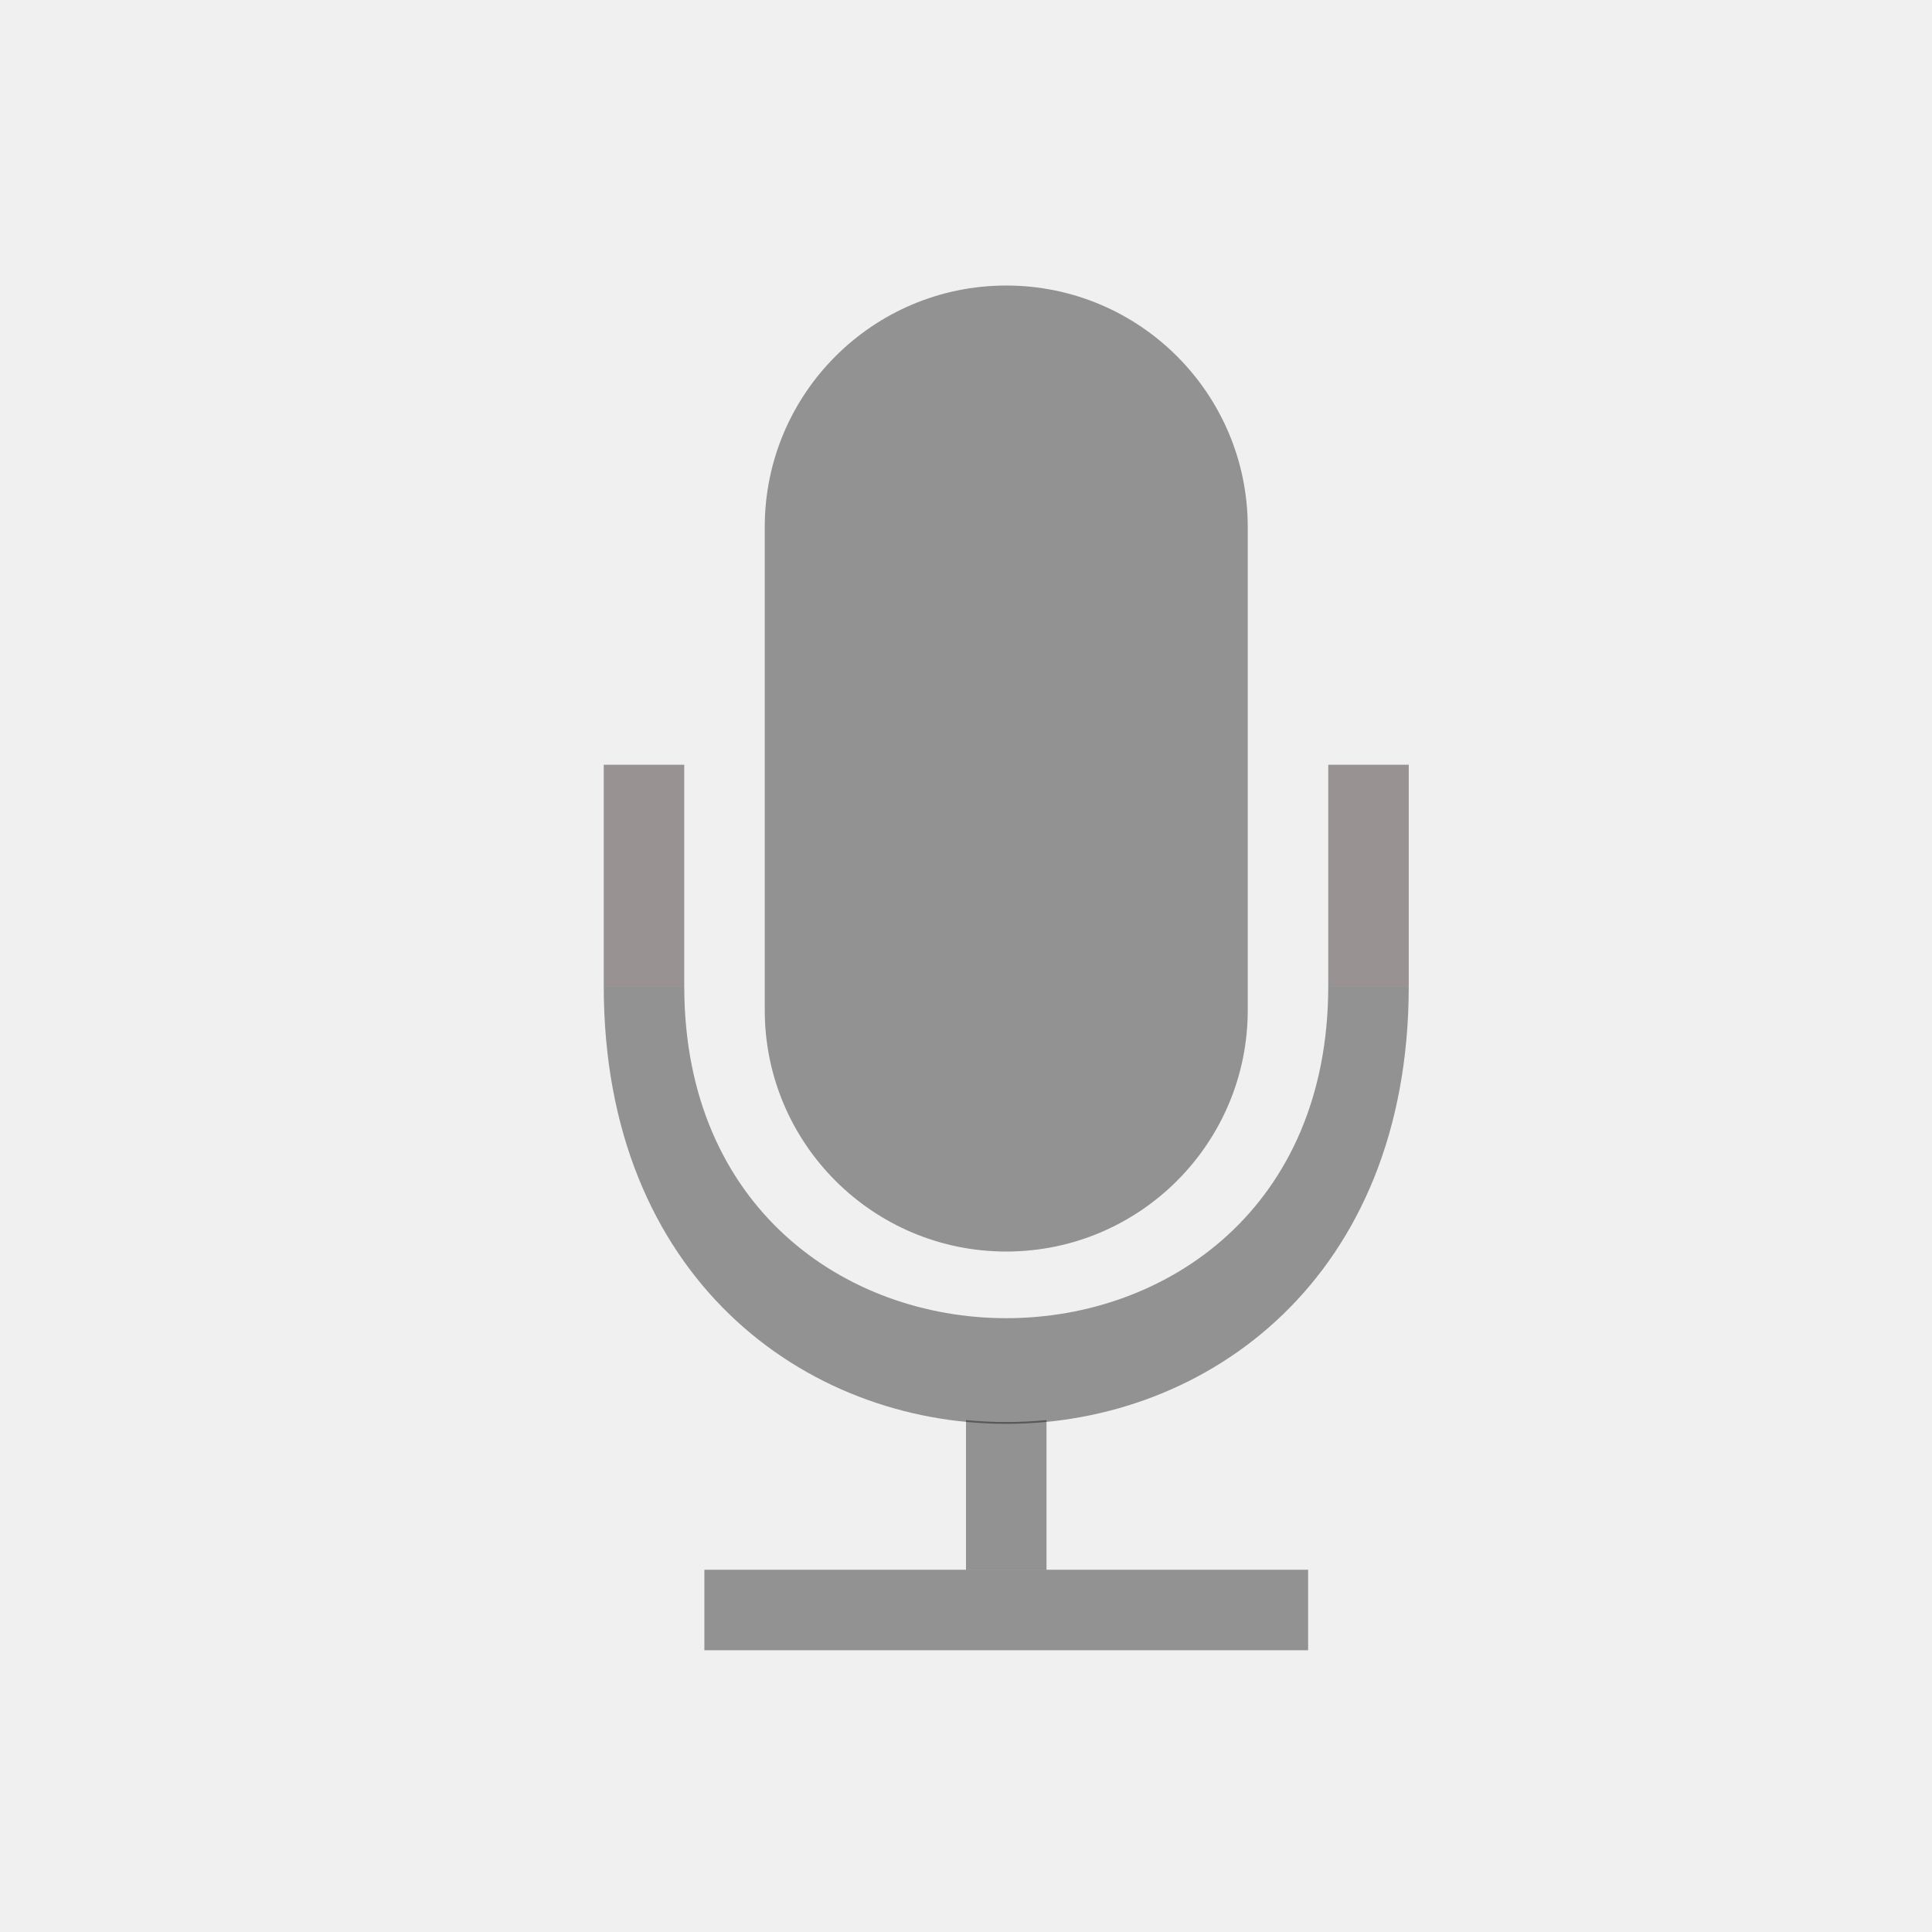
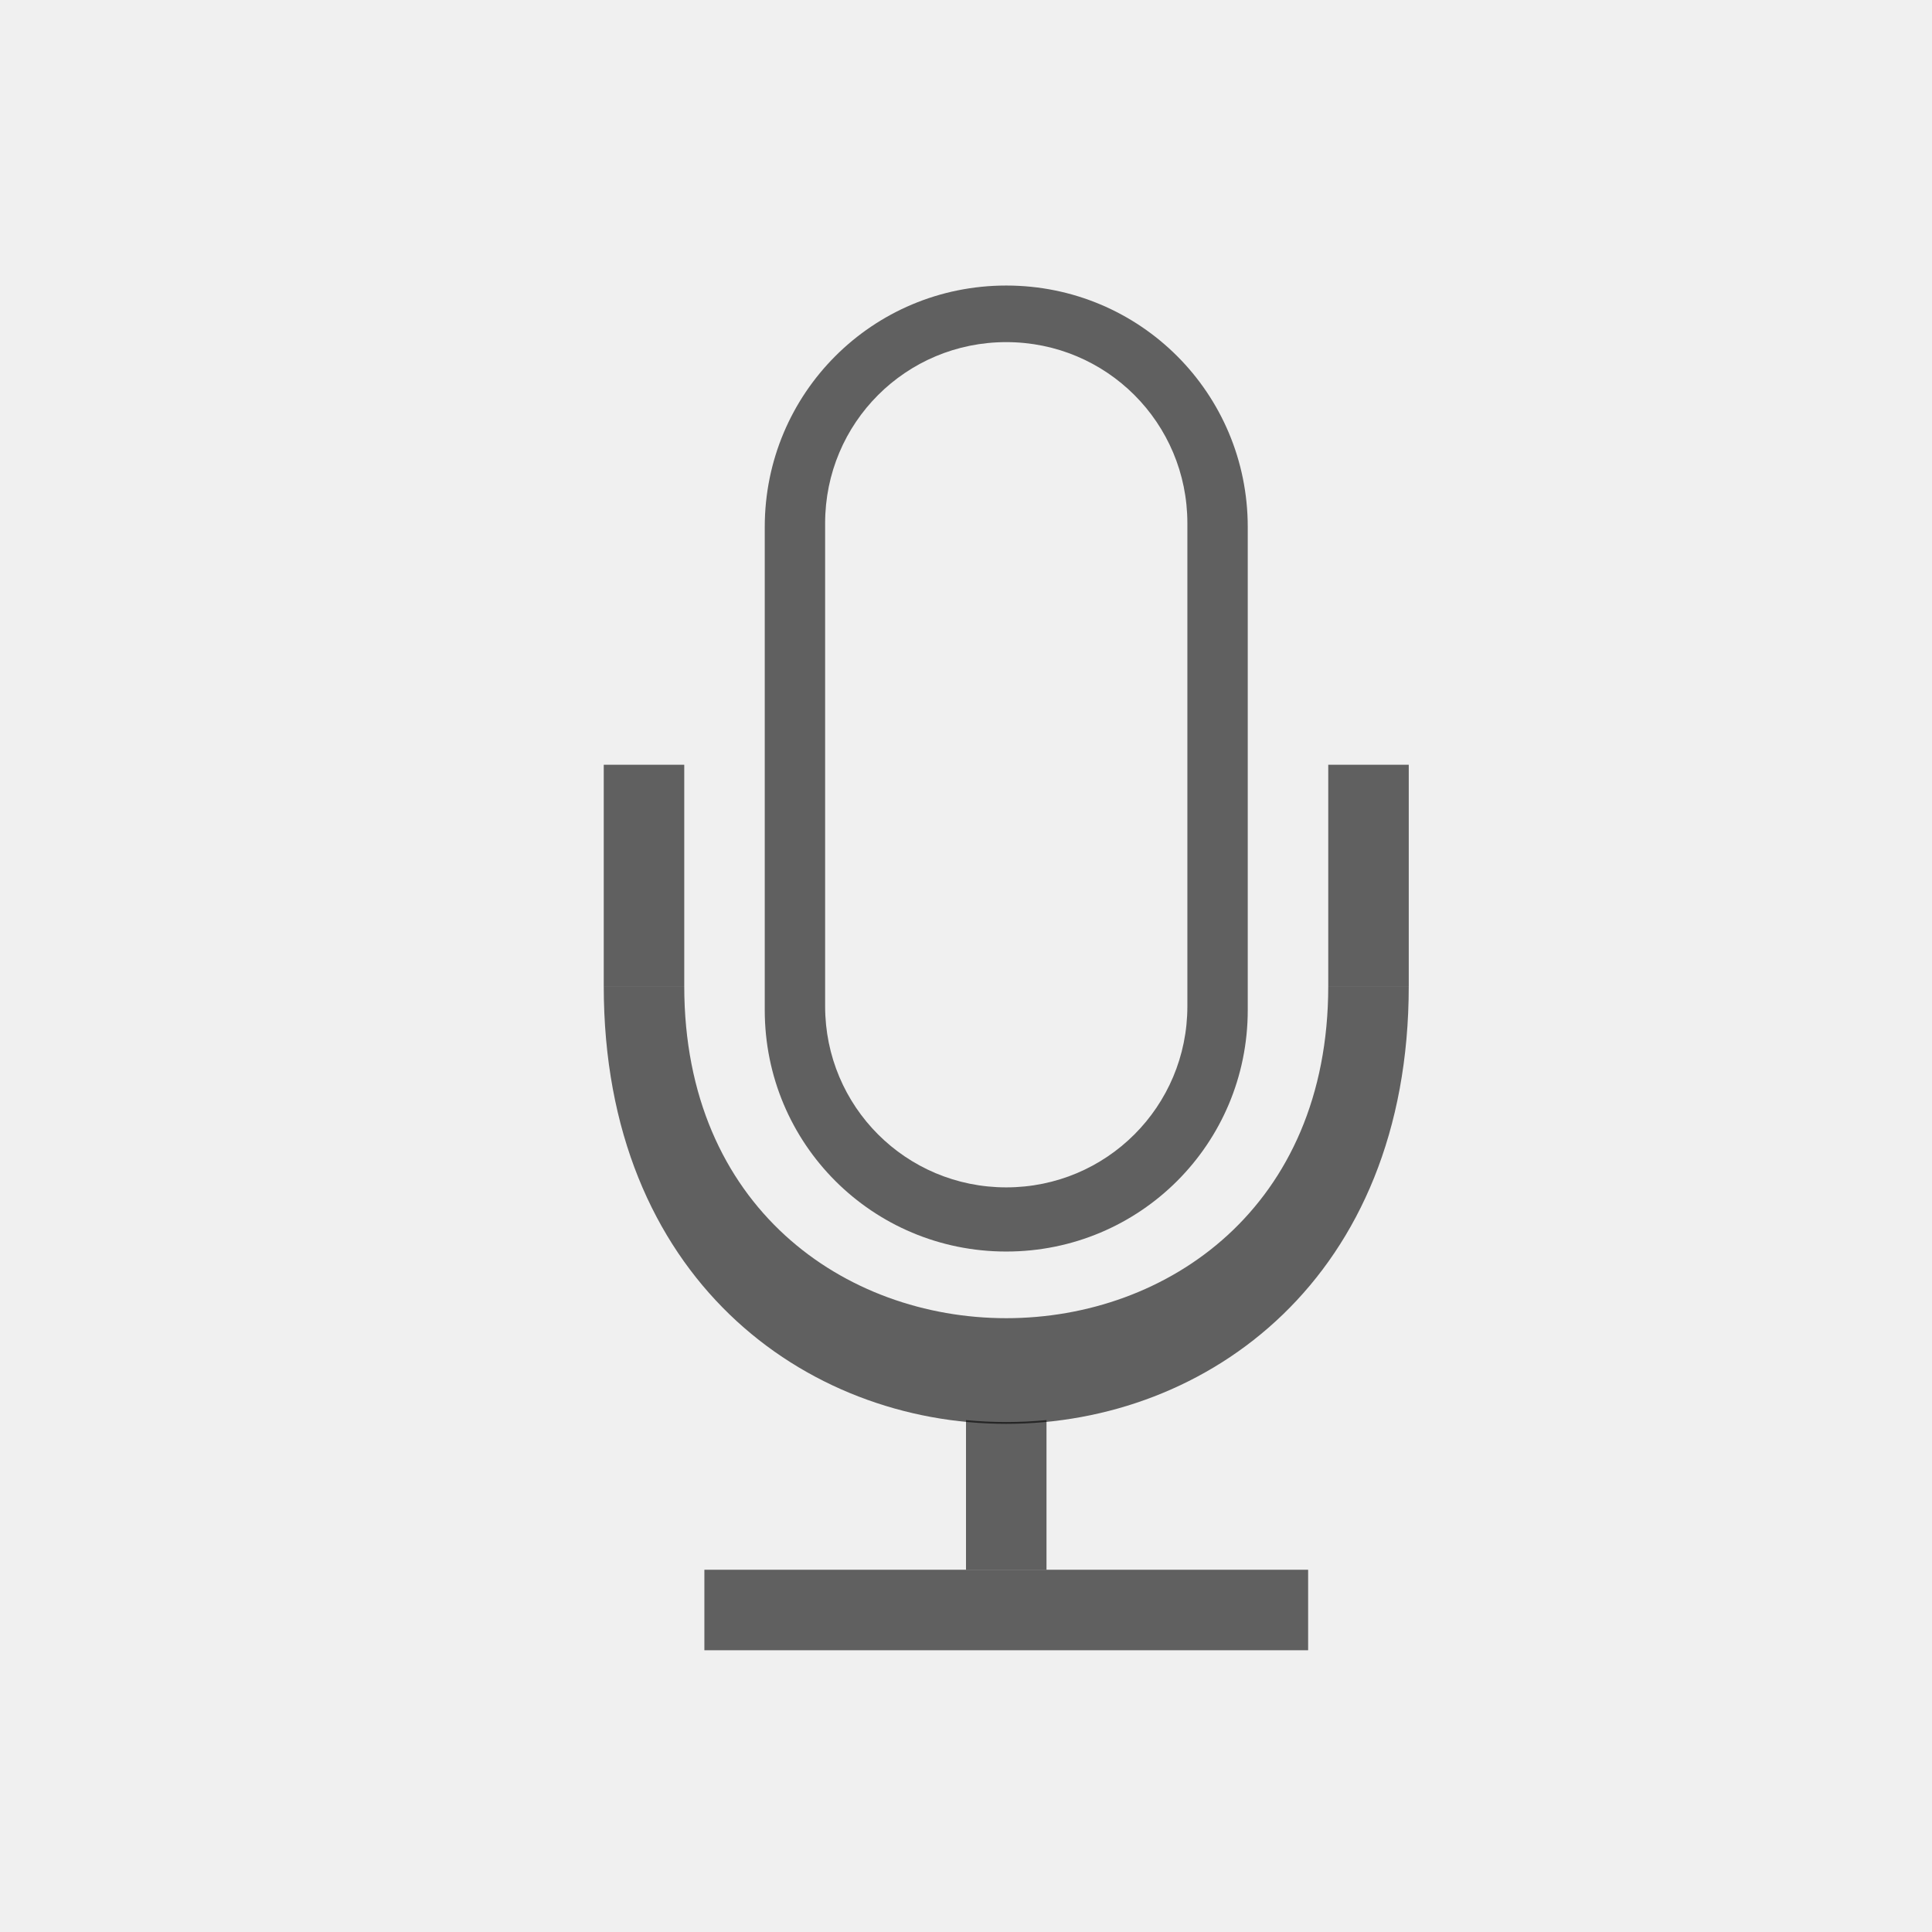
- <svg xmlns="http://www.w3.org/2000/svg" xmlns:xlink="http://www.w3.org/1999/xlink" id="svg7384" style="enable-background:new" height="24" width="24" version="1.1">
+ <svg xmlns="http://www.w3.org/2000/svg" xmlns:xlink="http://www.w3.org/1999/xlink" version="1.1" width="24" height="24" style="enable-background:new" id="svg7384">
  <defs id="defs7386">
-     <filter id="filter7554" style="color-interpolation-filters:sRGB">
-       <feBlend id="feBlend7556" in2="BackgroundImage" mode="darken" />
+     <filter style="color-interpolation-filters:sRGB" id="filter7554">
+       <feBlend mode="darken" in2="BackgroundImage" id="feBlend7556" />
    </filter>
-     <filter style="color-interpolation-filters:sRGB" id="filter7554-5">
-       <feBlend mode="darken" in2="BackgroundImage" id="feBlend7556-4" />
+     <filter id="filter7554-5" style="color-interpolation-filters:sRGB">
+       <feBlend id="feBlend7556-4" in2="BackgroundImage" mode="darken" />
    </filter>
-     <filter id="filter7554-6" style="color-interpolation-filters:sRGB">
-       <feBlend mode="darken" in2="BackgroundImage" id="feBlend7556-6" />
+     <filter style="color-interpolation-filters:sRGB" id="filter7554-6">
+       <feBlend id="feBlend7556-6" in2="BackgroundImage" mode="darken" />
    </filter>
-     <linearGradient x1="8.925" y1="6" x2="8.925" y2="19" id="linearGradient2868" xlink:href="#linearGradient3678" gradientUnits="userSpaceOnUse" gradientTransform="translate(-1,-2)" />
+     <linearGradient gradientTransform="translate(-1,-2)" gradientUnits="userSpaceOnUse" xlink:href="#linearGradient3678" id="linearGradient2868" y2="19" x2="8.925" y1="6" x1="8.925" />
    <linearGradient id="linearGradient3678">
-       <stop id="stop3680" style="stop-color:#ffffff;stop-opacity:1" offset="0" />
-       <stop id="stop3682" style="stop-color:#e6e6e6;stop-opacity:1" offset="1" />
+       <stop offset="0" style="stop-color:#ffffff;stop-opacity:1" id="stop3680" />
+       <stop offset="1" style="stop-color:#e6e6e6;stop-opacity:1" id="stop3682" />
    </linearGradient>
-     <linearGradient x1="9" y1="3" x2="9" y2="21" id="linearGradient2393" xlink:href="#linearGradient3678" gradientUnits="userSpaceOnUse" gradientTransform="translate(-2,-1)" />
-     <linearGradient gradientTransform="translate(-1.000123,-5)" gradientUnits="userSpaceOnUse" xlink:href="#linearGradient3587-6-5-3" id="linearGradient2398" y2="21" x2="14" y1="3" x1="14" />
+     <linearGradient gradientTransform="translate(-2,-1)" gradientUnits="userSpaceOnUse" xlink:href="#linearGradient3678" id="linearGradient2393" y2="21" x2="9" y1="3" x1="9" />
+     <linearGradient x1="14" y1="3" x2="14" y2="21" id="linearGradient2398" xlink:href="#linearGradient3587-6-5-3" gradientUnits="userSpaceOnUse" gradientTransform="translate(-1.000123,-5)" />
    <linearGradient id="linearGradient3587-6-5-3">
-       <stop offset="0" style="stop-color:#000000;stop-opacity:1" id="stop3589-9-2-0" />
-       <stop offset="1" style="stop-color:#363636;stop-opacity:1" id="stop3591-7-4-7" />
+       <stop id="stop3589-9-2-0" style="stop-color:#000000;stop-opacity:1" offset="0" />
+       <stop id="stop3591-7-4-7" style="stop-color:#363636;stop-opacity:1" offset="1" />
    </linearGradient>
-     <linearGradient gradientTransform="translate(-52.0968,-11.36383)" gradientUnits="userSpaceOnUse" xlink:href="#linearGradient3587-6-5-3" id="linearGradient2395" y2="27.364" x2="66.097" y1="9.364" x1="66.097" />
-     <linearGradient gradientUnits="userSpaceOnUse" xlink:href="#linearGradient3587-6-5-3" id="linearGradient7390" y2="13.496" x2="4.955" y1="2.684" x1="4.955" />
-     <linearGradient gradientUnits="userSpaceOnUse" xlink:href="#linearGradient3587-6-5-3" id="linearGradient7392" y2="11.649" x2="7.911" y1="4.576" x1="7.911" />
-     <linearGradient gradientUnits="userSpaceOnUse" xlink:href="#linearGradient3587-6-5-3" id="linearGradient7394" y2="13.317" x2="10.187" y1="2.774" x1="10.187" />
-     <linearGradient gradientUnits="userSpaceOnUse" xlink:href="#linearGradient3587-6-5-3" id="linearGradient7396" y2="15.183" x2="13.917" y1="0.882" x1="13.917" />
+     <linearGradient x1="66.097" y1="9.364" x2="66.097" y2="27.364" id="linearGradient2395" xlink:href="#linearGradient3587-6-5-3" gradientUnits="userSpaceOnUse" gradientTransform="translate(-52.0968,-11.36383)" />
+     <linearGradient x1="4.955" y1="2.684" x2="4.955" y2="13.496" id="linearGradient7390" xlink:href="#linearGradient3587-6-5-3" gradientUnits="userSpaceOnUse" />
+     <linearGradient x1="7.911" y1="4.576" x2="7.911" y2="11.649" id="linearGradient7392" xlink:href="#linearGradient3587-6-5-3" gradientUnits="userSpaceOnUse" />
+     <linearGradient x1="10.187" y1="2.774" x2="10.187" y2="13.317" id="linearGradient7394" xlink:href="#linearGradient3587-6-5-3" gradientUnits="userSpaceOnUse" />
+     <linearGradient x1="13.917" y1="0.882" x2="13.917" y2="15.183" id="linearGradient7396" xlink:href="#linearGradient3587-6-5-3" gradientUnits="userSpaceOnUse" />
    <linearGradient id="linearGradient5263">
-       <stop offset="0" style="stop-color:#a0d5ff;stop-opacity:1" id="stop5265" />
-       <stop offset="1" style="stop-color:#a0d5ff;stop-opacity:1" id="stop5267" />
+       <stop id="stop5265" style="stop-color:#a0d5ff;stop-opacity:1" offset="0" />
+       <stop id="stop5267" style="stop-color:#a0d5ff;stop-opacity:1" offset="1" />
    </linearGradient>
-     <filter style="color-interpolation-filters:sRGB" id="filter7554-7">
-       <feBlend mode="darken" in2="BackgroundImage" id="feBlend7556-0" />
+     <filter id="filter7554-7" style="color-interpolation-filters:sRGB">
+       <feBlend id="feBlend7556-0" in2="BackgroundImage" mode="darken" />
    </filter>
-     <filter style="color-interpolation-filters:sRGB" id="filter7554-35">
-       <feBlend mode="darken" in2="BackgroundImage" id="feBlend7556-35" />
+     <filter id="filter7554-35" style="color-interpolation-filters:sRGB">
+       <feBlend id="feBlend7556-35" in2="BackgroundImage" mode="darken" />
    </filter>
-     <filter id="filter7554-5-9" style="color-interpolation-filters:sRGB">
-       <feBlend id="feBlend7556-4-5" in2="BackgroundImage" mode="darken" />
+     <filter style="color-interpolation-filters:sRGB" id="filter7554-5-9">
+       <feBlend mode="darken" in2="BackgroundImage" id="feBlend7556-4-5" />
    </filter>
-     <filter style="color-interpolation-filters:sRGB" id="filter7554-6-3">
-       <feBlend id="feBlend7556-6-2" in2="BackgroundImage" mode="darken" />
+     <filter id="filter7554-6-3" style="color-interpolation-filters:sRGB">
+       <feBlend mode="darken" in2="BackgroundImage" id="feBlend7556-6-2" />
    </filter>
-     <filter id="filter7554-2" style="color-interpolation-filters:sRGB">
-       <feBlend id="feBlend7556-9" in2="BackgroundImage" mode="darken" />
+     <filter style="color-interpolation-filters:sRGB" id="filter7554-2">
+       <feBlend mode="darken" in2="BackgroundImage" id="feBlend7556-9" />
    </filter>
-     <filter id="filter7554-29" style="color-interpolation-filters:sRGB">
-       <feBlend id="feBlend7556-3" in2="BackgroundImage" mode="darken" />
+     <filter style="color-interpolation-filters:sRGB" id="filter7554-29">
+       <feBlend mode="darken" in2="BackgroundImage" id="feBlend7556-3" />
    </filter>
-     <filter id="filter7554-0" style="color-interpolation-filters:sRGB">
-       <feBlend id="feBlend7556-5" in2="BackgroundImage" mode="darken" />
+     <filter style="color-interpolation-filters:sRGB" id="filter7554-0">
+       <feBlend mode="darken" in2="BackgroundImage" id="feBlend7556-5" />
    </filter>
-     <filter id="filter7554-3" style="color-interpolation-filters:sRGB">
-       <feBlend id="feBlend7556-48" in2="BackgroundImage" mode="darken" />
+     <filter style="color-interpolation-filters:sRGB" id="filter7554-3">
+       <feBlend mode="darken" in2="BackgroundImage" id="feBlend7556-48" />
    </filter>
-     <filter style="color-interpolation-filters:sRGB" id="filter7554-5-3">
-       <feBlend mode="darken" in2="BackgroundImage" id="feBlend7556-4-4" />
+     <filter id="filter7554-5-3" style="color-interpolation-filters:sRGB">
+       <feBlend id="feBlend7556-4-4" in2="BackgroundImage" mode="darken" />
    </filter>
-     <filter id="filter7554-6-8" style="color-interpolation-filters:sRGB">
-       <feBlend mode="darken" in2="BackgroundImage" id="feBlend7556-6-4" />
+     <filter style="color-interpolation-filters:sRGB" id="filter7554-6-8">
+       <feBlend id="feBlend7556-6-4" in2="BackgroundImage" mode="darken" />
    </filter>
-     <filter style="color-interpolation-filters:sRGB" id="filter7554-7-7">
-       <feBlend mode="darken" in2="BackgroundImage" id="feBlend7556-0-2" />
+     <filter id="filter7554-7-7" style="color-interpolation-filters:sRGB">
+       <feBlend id="feBlend7556-0-2" in2="BackgroundImage" mode="darken" />
    </filter>
-     <filter style="color-interpolation-filters:sRGB" id="filter7554-61">
-       <feBlend mode="darken" in2="BackgroundImage" id="feBlend7556-98" />
+     <filter id="filter7554-61" style="color-interpolation-filters:sRGB">
+       <feBlend id="feBlend7556-98" in2="BackgroundImage" mode="darken" />
    </filter>
-     <filter id="filter7554-5-8" style="color-interpolation-filters:sRGB">
-       <feBlend id="feBlend7556-4-6" in2="BackgroundImage" mode="darken" />
+     <filter style="color-interpolation-filters:sRGB" id="filter7554-5-8">
+       <feBlend mode="darken" in2="BackgroundImage" id="feBlend7556-4-6" />
    </filter>
-     <filter style="color-interpolation-filters:sRGB" id="filter7554-6-84">
-       <feBlend id="feBlend7556-6-1" in2="BackgroundImage" mode="darken" />
+     <filter id="filter7554-6-84" style="color-interpolation-filters:sRGB">
+       <feBlend mode="darken" in2="BackgroundImage" id="feBlend7556-6-1" />
    </filter>
-     <filter id="filter7554-7-71" style="color-interpolation-filters:sRGB">
-       <feBlend id="feBlend7556-0-3" in2="BackgroundImage" mode="darken" />
+     <filter style="color-interpolation-filters:sRGB" id="filter7554-7-71">
+       <feBlend mode="darken" in2="BackgroundImage" id="feBlend7556-0-3" />
    </filter>
-     <filter id="filter7554-35-2" style="color-interpolation-filters:sRGB">
-       <feBlend id="feBlend7556-35-1" in2="BackgroundImage" mode="darken" />
+     <filter style="color-interpolation-filters:sRGB" id="filter7554-35-2">
+       <feBlend mode="darken" in2="BackgroundImage" id="feBlend7556-35-1" />
    </filter>
-     <filter style="color-interpolation-filters:sRGB" id="filter7554-5-9-1">
-       <feBlend mode="darken" in2="BackgroundImage" id="feBlend7556-4-5-9" />
+     <filter id="filter7554-5-9-1" style="color-interpolation-filters:sRGB">
+       <feBlend id="feBlend7556-4-5-9" in2="BackgroundImage" mode="darken" />
    </filter>
-     <filter id="filter7554-6-3-8" style="color-interpolation-filters:sRGB">
-       <feBlend mode="darken" in2="BackgroundImage" id="feBlend7556-6-2-4" />
+     <filter style="color-interpolation-filters:sRGB" id="filter7554-6-3-8">
+       <feBlend id="feBlend7556-6-2-4" in2="BackgroundImage" mode="darken" />
    </filter>
-     <filter style="color-interpolation-filters:sRGB" id="filter7554-2-7">
-       <feBlend mode="darken" in2="BackgroundImage" id="feBlend7556-9-4" />
+     <filter id="filter7554-2-7" style="color-interpolation-filters:sRGB">
+       <feBlend id="feBlend7556-9-4" in2="BackgroundImage" mode="darken" />
    </filter>
-     <filter style="color-interpolation-filters:sRGB" id="filter7554-29-9">
-       <feBlend mode="darken" in2="BackgroundImage" id="feBlend7556-3-2" />
+     <filter id="filter7554-29-9" style="color-interpolation-filters:sRGB">
+       <feBlend id="feBlend7556-3-2" in2="BackgroundImage" mode="darken" />
    </filter>
-     <filter style="color-interpolation-filters:sRGB" id="filter7554-0-9">
-       <feBlend mode="darken" in2="BackgroundImage" id="feBlend7556-5-0" />
+     <filter id="filter7554-0-9" style="color-interpolation-filters:sRGB">
+       <feBlend id="feBlend7556-5-0" in2="BackgroundImage" mode="darken" />
    </filter>
-     <filter style="color-interpolation-filters:sRGB" id="filter7554-3-6">
-       <feBlend mode="darken" in2="BackgroundImage" id="feBlend7556-48-5" />
+     <filter id="filter7554-3-6" style="color-interpolation-filters:sRGB">
+       <feBlend id="feBlend7556-48-5" in2="BackgroundImage" mode="darken" />
    </filter>
-     <filter id="filter7554-5-3-1" style="color-interpolation-filters:sRGB">
-       <feBlend id="feBlend7556-4-4-5" in2="BackgroundImage" mode="darken" />
+     <filter style="color-interpolation-filters:sRGB" id="filter7554-5-3-1">
+       <feBlend mode="darken" in2="BackgroundImage" id="feBlend7556-4-4-5" />
    </filter>
-     <filter style="color-interpolation-filters:sRGB" id="filter7554-6-8-6">
-       <feBlend id="feBlend7556-6-4-2" in2="BackgroundImage" mode="darken" />
+     <filter id="filter7554-6-8-6" style="color-interpolation-filters:sRGB">
+       <feBlend mode="darken" in2="BackgroundImage" id="feBlend7556-6-4-2" />
    </filter>
-     <filter id="filter7554-7-7-1" style="color-interpolation-filters:sRGB">
-       <feBlend id="feBlend7556-0-2-4" in2="BackgroundImage" mode="darken" />
+     <filter style="color-interpolation-filters:sRGB" id="filter7554-7-7-1">
+       <feBlend mode="darken" in2="BackgroundImage" id="feBlend7556-0-2-4" />
    </filter>
-     <filter style="color-interpolation-filters:sRGB" id="filter7554-22">
-       <feBlend mode="darken" in2="BackgroundImage" id="feBlend7556-01" />
+     <filter id="filter7554-22" style="color-interpolation-filters:sRGB">
+       <feBlend id="feBlend7556-01" in2="BackgroundImage" mode="darken" />
    </filter>
-     <filter id="filter7554-5-6" style="color-interpolation-filters:sRGB">
-       <feBlend id="feBlend7556-4-2" in2="BackgroundImage" mode="darken" />
+     <filter style="color-interpolation-filters:sRGB" id="filter7554-5-6">
+       <feBlend mode="darken" in2="BackgroundImage" id="feBlend7556-4-2" />
    </filter>
-     <filter style="color-interpolation-filters:sRGB" id="filter7554-6-6">
-       <feBlend id="feBlend7556-6-16" in2="BackgroundImage" mode="darken" />
+     <filter id="filter7554-6-6" style="color-interpolation-filters:sRGB">
+       <feBlend mode="darken" in2="BackgroundImage" id="feBlend7556-6-16" />
    </filter>
-     <filter id="filter7554-7-6" style="color-interpolation-filters:sRGB">
-       <feBlend id="feBlend7556-0-1" in2="BackgroundImage" mode="darken" />
+     <filter style="color-interpolation-filters:sRGB" id="filter7554-7-6">
+       <feBlend mode="darken" in2="BackgroundImage" id="feBlend7556-0-1" />
    </filter>
-     <filter id="filter7554-35-9" style="color-interpolation-filters:sRGB">
-       <feBlend id="feBlend7556-35-4" in2="BackgroundImage" mode="darken" />
+     <filter style="color-interpolation-filters:sRGB" id="filter7554-35-9">
+       <feBlend mode="darken" in2="BackgroundImage" id="feBlend7556-35-4" />
    </filter>
-     <filter style="color-interpolation-filters:sRGB" id="filter7554-5-9-0">
-       <feBlend mode="darken" in2="BackgroundImage" id="feBlend7556-4-5-1" />
+     <filter id="filter7554-5-9-0" style="color-interpolation-filters:sRGB">
+       <feBlend id="feBlend7556-4-5-1" in2="BackgroundImage" mode="darken" />
    </filter>
-     <filter id="filter7554-6-3-7" style="color-interpolation-filters:sRGB">
-       <feBlend mode="darken" in2="BackgroundImage" id="feBlend7556-6-2-3" />
+     <filter style="color-interpolation-filters:sRGB" id="filter7554-6-3-7">
+       <feBlend id="feBlend7556-6-2-3" in2="BackgroundImage" mode="darken" />
    </filter>
-     <filter style="color-interpolation-filters:sRGB" id="filter7554-2-0">
-       <feBlend mode="darken" in2="BackgroundImage" id="feBlend7556-9-3" />
+     <filter id="filter7554-2-0" style="color-interpolation-filters:sRGB">
+       <feBlend id="feBlend7556-9-3" in2="BackgroundImage" mode="darken" />
    </filter>
-     <filter style="color-interpolation-filters:sRGB" id="filter7554-29-5">
-       <feBlend mode="darken" in2="BackgroundImage" id="feBlend7556-3-0" />
+     <filter id="filter7554-29-5" style="color-interpolation-filters:sRGB">
+       <feBlend id="feBlend7556-3-0" in2="BackgroundImage" mode="darken" />
    </filter>
-     <filter style="color-interpolation-filters:sRGB" id="filter7554-0-4">
-       <feBlend mode="darken" in2="BackgroundImage" id="feBlend7556-5-6" />
+     <filter id="filter7554-0-4" style="color-interpolation-filters:sRGB">
+       <feBlend id="feBlend7556-5-6" in2="BackgroundImage" mode="darken" />
    </filter>
-     <filter style="color-interpolation-filters:sRGB" id="filter7554-3-8">
-       <feBlend mode="darken" in2="BackgroundImage" id="feBlend7556-48-4" />
+     <filter id="filter7554-3-8" style="color-interpolation-filters:sRGB">
+       <feBlend id="feBlend7556-48-4" in2="BackgroundImage" mode="darken" />
    </filter>
-     <filter id="filter7554-5-3-0" style="color-interpolation-filters:sRGB">
-       <feBlend id="feBlend7556-4-4-0" in2="BackgroundImage" mode="darken" />
+     <filter style="color-interpolation-filters:sRGB" id="filter7554-5-3-0">
+       <feBlend mode="darken" in2="BackgroundImage" id="feBlend7556-4-4-0" />
    </filter>
-     <filter style="color-interpolation-filters:sRGB" id="filter7554-6-8-64">
-       <feBlend id="feBlend7556-6-4-9" in2="BackgroundImage" mode="darken" />
+     <filter id="filter7554-6-8-64" style="color-interpolation-filters:sRGB">
+       <feBlend mode="darken" in2="BackgroundImage" id="feBlend7556-6-4-9" />
    </filter>
-     <filter id="filter7554-7-7-9" style="color-interpolation-filters:sRGB">
-       <feBlend id="feBlend7556-0-2-0" in2="BackgroundImage" mode="darken" />
+     <filter style="color-interpolation-filters:sRGB" id="filter7554-7-7-9">
+       <feBlend mode="darken" in2="BackgroundImage" id="feBlend7556-0-2-0" />
    </filter>
  </defs>
-   <g style="fill:#ffffff;fill-opacity:1;stroke:none;stroke-opacity:1;enable-background:new" id="g908" transform="translate(-1,-1)" />
-   <path style="fill:#000000;fill-opacity:0.392;stroke:none;stroke-width:1px;stroke-linecap:butt;stroke-linejoin:miter;stroke-opacity:1" d="m 8.75,19.5 v 1 h 7.5 v -1 z" id="path111" />
-   <path style="fill:#000000;fill-opacity:0.392;stroke:none;stroke-width:1px;stroke-linecap:butt;stroke-linejoin:miter;stroke-opacity:1" d="M 12 17.641 L 12 19.5 L 13 19.5 L 13 17.641 C 12.667 17.673 12.333 17.673 12 17.641 z " id="path918" />
-   <path style="fill:#000000;fill-opacity:0.392;stroke:none;stroke-width:0.2;stroke-linecap:butt;stroke-linejoin:miter;stroke-miterlimit:4;stroke-dasharray:none;stroke-opacity:1" d="m 16.5,12.25 c 0,5.5 -8,5.5 -8,0 h -1 c 0,7.25 10,7.25 10,0 z" id="path920" />
-   <rect style="opacity:1;fill:#000000;fill-opacity:0.392;stroke:none;stroke-width:0.2;stroke-linecap:round;stroke-linejoin:round;stroke-miterlimit:4;stroke-dasharray:none;stroke-dashoffset:0;stroke-opacity:1;paint-order:fill markers stroke" id="rect924" width="6" height="12" x="9.5" y="3.547" rx="3" ry="3" />
-   <path style="fill:#100000;fill-opacity:0.392;stroke:none;stroke-width:1px;stroke-linecap:butt;stroke-linejoin:miter;stroke-opacity:1" d="M 8.5,12.25 V 9.5 h -1 v 2.75 z" id="path930" />
-   <path id="path932" d="M 17.5,12.25 V 9.5 h -1 v 2.75 z" style="fill:#100000;fill-opacity:0.392;stroke:none;stroke-width:1px;stroke-linecap:butt;stroke-linejoin:miter;stroke-opacity:1" />
+   <g transform="translate(-1,-1)" id="g908" style="fill:#ffffff;fill-opacity:1;stroke:none;stroke-opacity:1;enable-background:new" />
+   <path id="path111" d="m 8.75,19.5 v 1 h 7.5 v -1 z" style="fill:#000000;fill-opacity:0.6;stroke:none;stroke-width:1px;stroke-linecap:butt;stroke-linejoin:miter;stroke-opacity:1" />
+   <path id="path918" style="fill:#000000;fill-opacity:0.6;stroke:none;stroke-width:1px;stroke-linecap:butt;stroke-linejoin:miter;stroke-opacity:1" d="M 12 17.641 L 12 19.5 L 13 19.5 L 13 17.641 C 12.667 17.673 12.333 17.673 12 17.641 z " />
+   <path id="path920" d="m 16.5,12.25 c 0,5.5 -8,5.5 -8,0 h -1 c 0,7.25 10,7.25 10,0 z" style="fill:#000000;fill-opacity:0.6;stroke:none;stroke-width:0.2;stroke-linecap:butt;stroke-linejoin:miter;stroke-miterlimit:4;stroke-dasharray:none;stroke-opacity:1" />
+   <path d="M 12.5 3.547 C 10.838 3.547 9.5 4.885 9.5 6.547 L 9.5 12.547 C 9.5 14.209 10.838 15.547 12.5 15.547 C 14.162 15.547 15.5 14.209 15.5 12.547 L 15.5 6.547 C 15.5 4.885 14.162 3.547 12.5 3.547 z M 12.5 4.25 C 13.746 4.25 14.75 5.253 14.75 6.5 L 14.75 12.5 C 14.75 13.746 13.746 14.75 12.5 14.75 C 11.254 14.75 10.25 13.746 10.25 12.5 L 10.25 6.5 C 10.25 5.253 11.254 4.25 12.5 4.25 z " style="opacity:1;fill:#000000;fill-opacity:0.6;stroke:none;stroke-width:0.2;stroke-linecap:round;stroke-linejoin:round;stroke-miterlimit:4;stroke-dasharray:none;stroke-dashoffset:0;stroke-opacity:1;paint-order:fill markers stroke" id="rect924" />
+   <path id="path930" d="M 8.5,12.25 V 9.5 h -1 v 2.75 z" style="fill:#000000;fill-opacity:0.6;stroke:none;stroke-width:1px;stroke-linecap:butt;stroke-linejoin:miter;stroke-opacity:1" />
+   <path style="fill:#000000;fill-opacity:0.6;stroke:none;stroke-width:1px;stroke-linecap:butt;stroke-linejoin:miter;stroke-opacity:1" d="M 17.5,12.25 V 9.5 h -1 v 2.75 z" id="path932" />
</svg>
